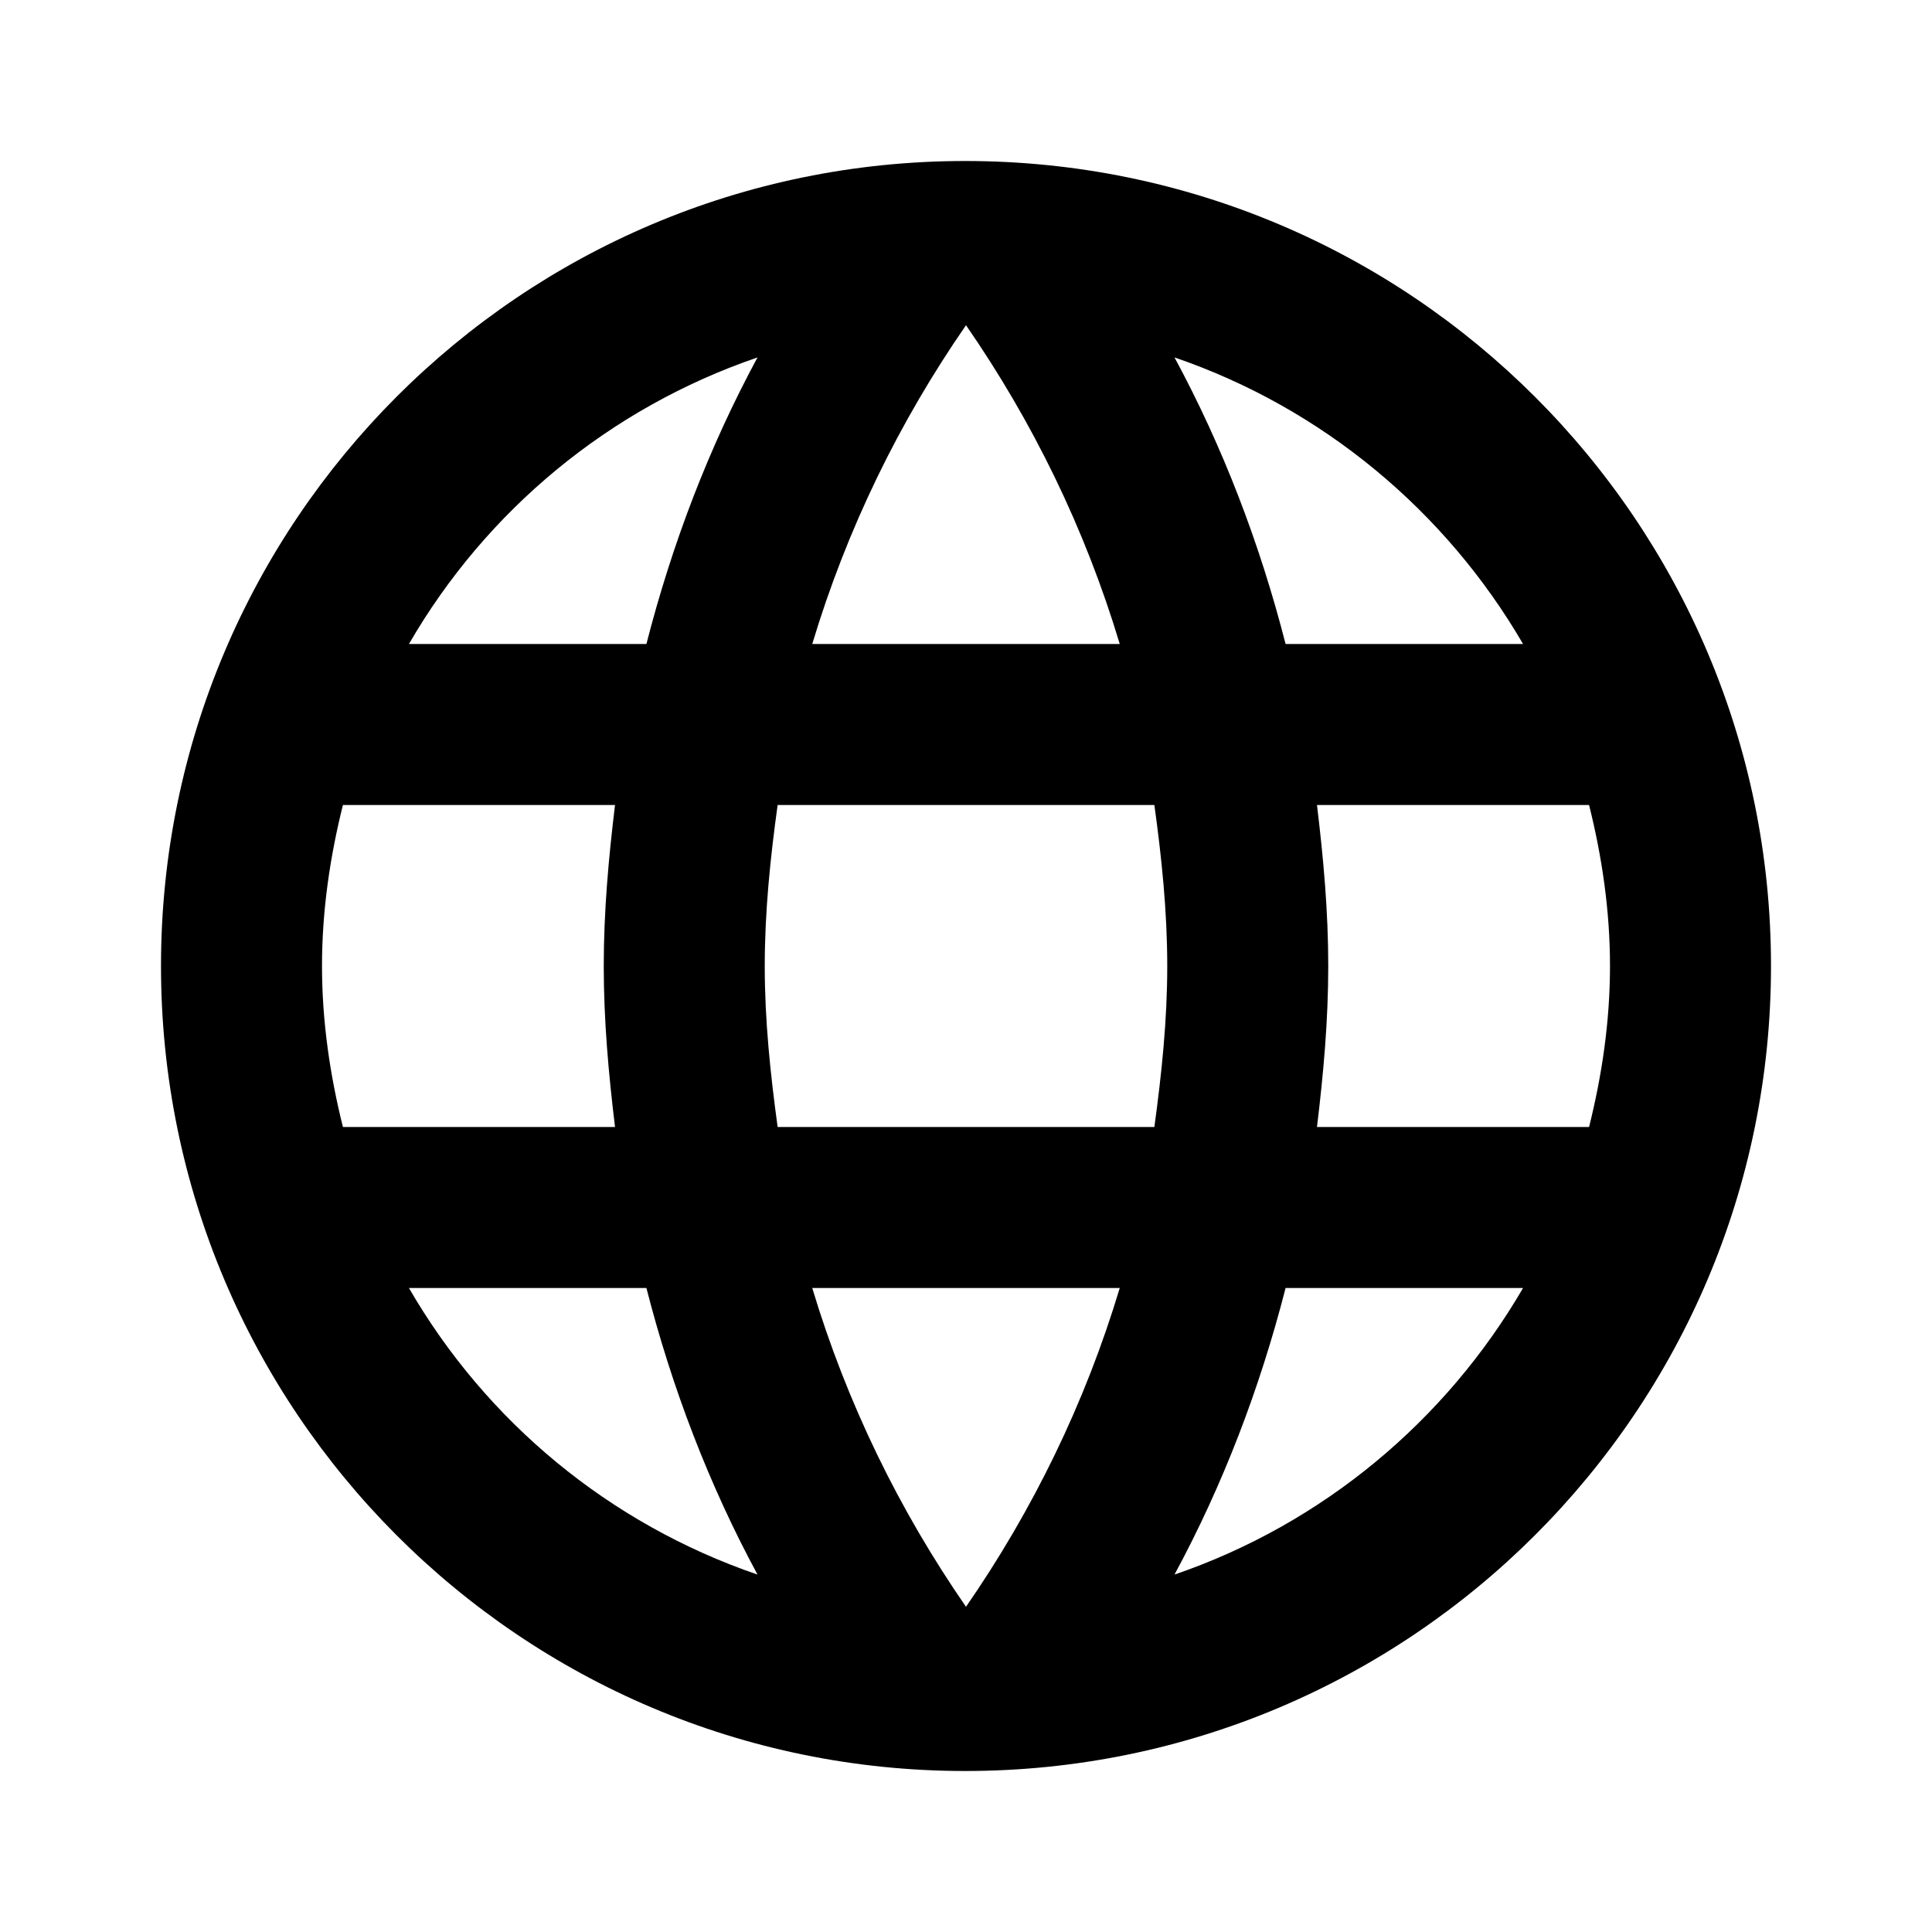
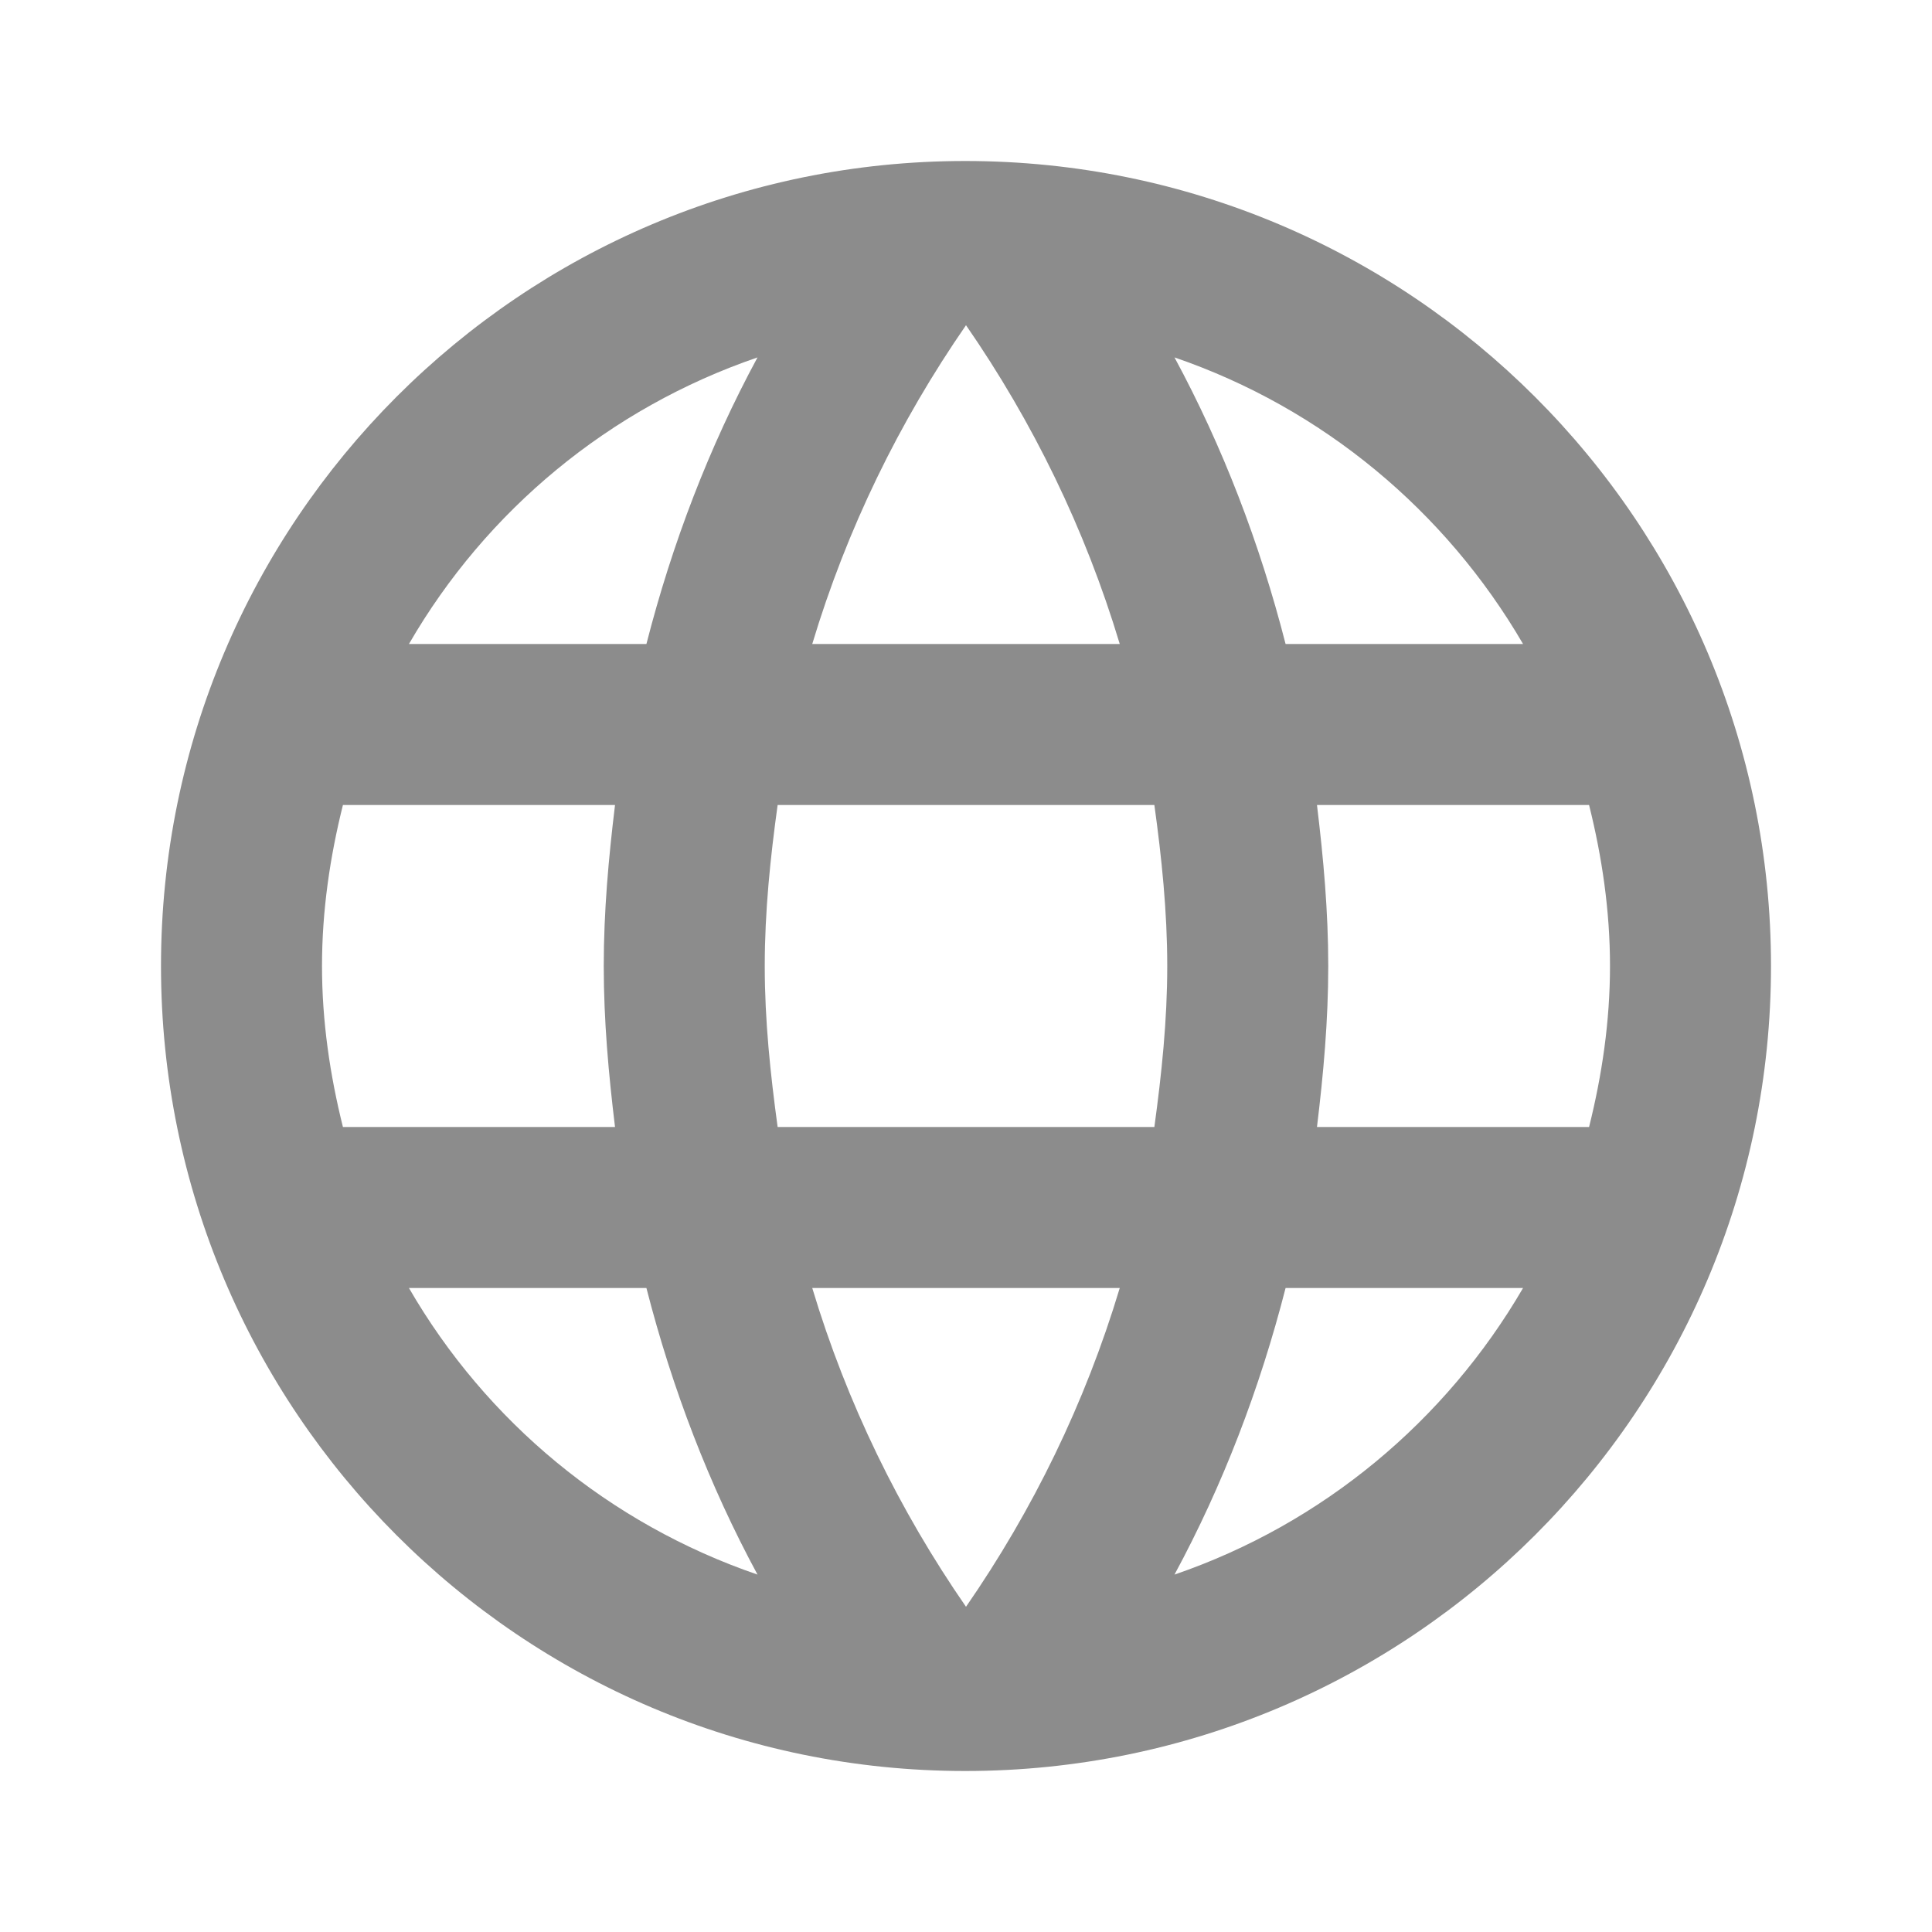
<svg xmlns="http://www.w3.org/2000/svg" width="24" height="24" viewBox="0 0 24 24">
  <path d="M0 0h24v24H0z" fill="none" />
-   <path d="M11.99 2C6.47 2 2 6.48 2 12s4.47 10 9.99 10C17.52 22 22 17.52 22 12S17.52 2 11.99 2zm6.93 6h-2.95c-.32-1.25-.78-2.45-1.38-3.56 1.84.63 3.37 1.91 4.33 3.56zM12 4.04c.83 1.2 1.48 2.53 1.91 3.96h-3.82c.43-1.43 1.08-2.76 1.91-3.96zM4.26 14C4.1 13.36 4 12.69 4 12s.1-1.36.26-2h3.38c-.08.66-.14 1.32-.14 2 0 .68.06 1.34.14 2H4.26zm.82 2h2.95c.32 1.25.78 2.45 1.38 3.56-1.84-.63-3.37-1.9-4.33-3.56zm2.95-8H5.08c.96-1.66 2.49-2.93 4.33-3.56C8.81 5.55 8.35 6.75 8.03 8zM12 19.96c-.83-1.2-1.48-2.53-1.91-3.96h3.82c-.43 1.43-1.08 2.76-1.91 3.96zM14.34 14H9.66c-.09-.66-.16-1.32-.16-2 0-.68.07-1.35.16-2h4.68c.09.65.16 1.32.16 2 0 .68-.07 1.34-.16 2zm.25 5.56c.6-1.11 1.06-2.31 1.38-3.56h2.95c-.96 1.65-2.49 2.93-4.33 3.56zM16.36 14c.08-.66.14-1.32.14-2 0-.68-.06-1.34-.14-2h3.38c.16.64.26 1.31.26 2s-.1 1.36-.26 2h-3.38z" />
+   <path fill="#8c8c8c" d="M11.99 2C6.47 2 2 6.48 2 12s4.47 10 9.99 10C17.52 22 22 17.52 22 12S17.52 2 11.99 2zm6.93 6h-2.95c-.32-1.25-.78-2.45-1.38-3.56 1.84.63 3.37 1.91 4.33 3.56zM12 4.04c.83 1.2 1.48 2.53 1.91 3.96h-3.82c.43-1.43 1.08-2.76 1.91-3.96zM4.26 14C4.1 13.36 4 12.69 4 12s.1-1.36.26-2h3.38c-.08.66-.14 1.32-.14 2 0 .68.06 1.34.14 2H4.26zm.82 2h2.95c.32 1.25.78 2.45 1.38 3.56-1.84-.63-3.37-1.9-4.33-3.56zm2.95-8H5.08c.96-1.66 2.49-2.93 4.33-3.56C8.81 5.55 8.35 6.75 8.03 8zM12 19.96c-.83-1.2-1.48-2.53-1.91-3.96h3.82c-.43 1.43-1.08 2.76-1.91 3.96zM14.34 14H9.66c-.09-.66-.16-1.32-.16-2 0-.68.07-1.35.16-2h4.68c.09.65.16 1.32.16 2 0 .68-.07 1.34-.16 2zm.25 5.56c.6-1.11 1.06-2.31 1.38-3.56h2.95c-.96 1.65-2.49 2.93-4.33 3.56zM16.36 14c.08-.66.14-1.32.14-2 0-.68-.06-1.34-.14-2h3.38c.16.64.26 1.31.26 2s-.1 1.36-.26 2h-3.38z" />
</svg>
